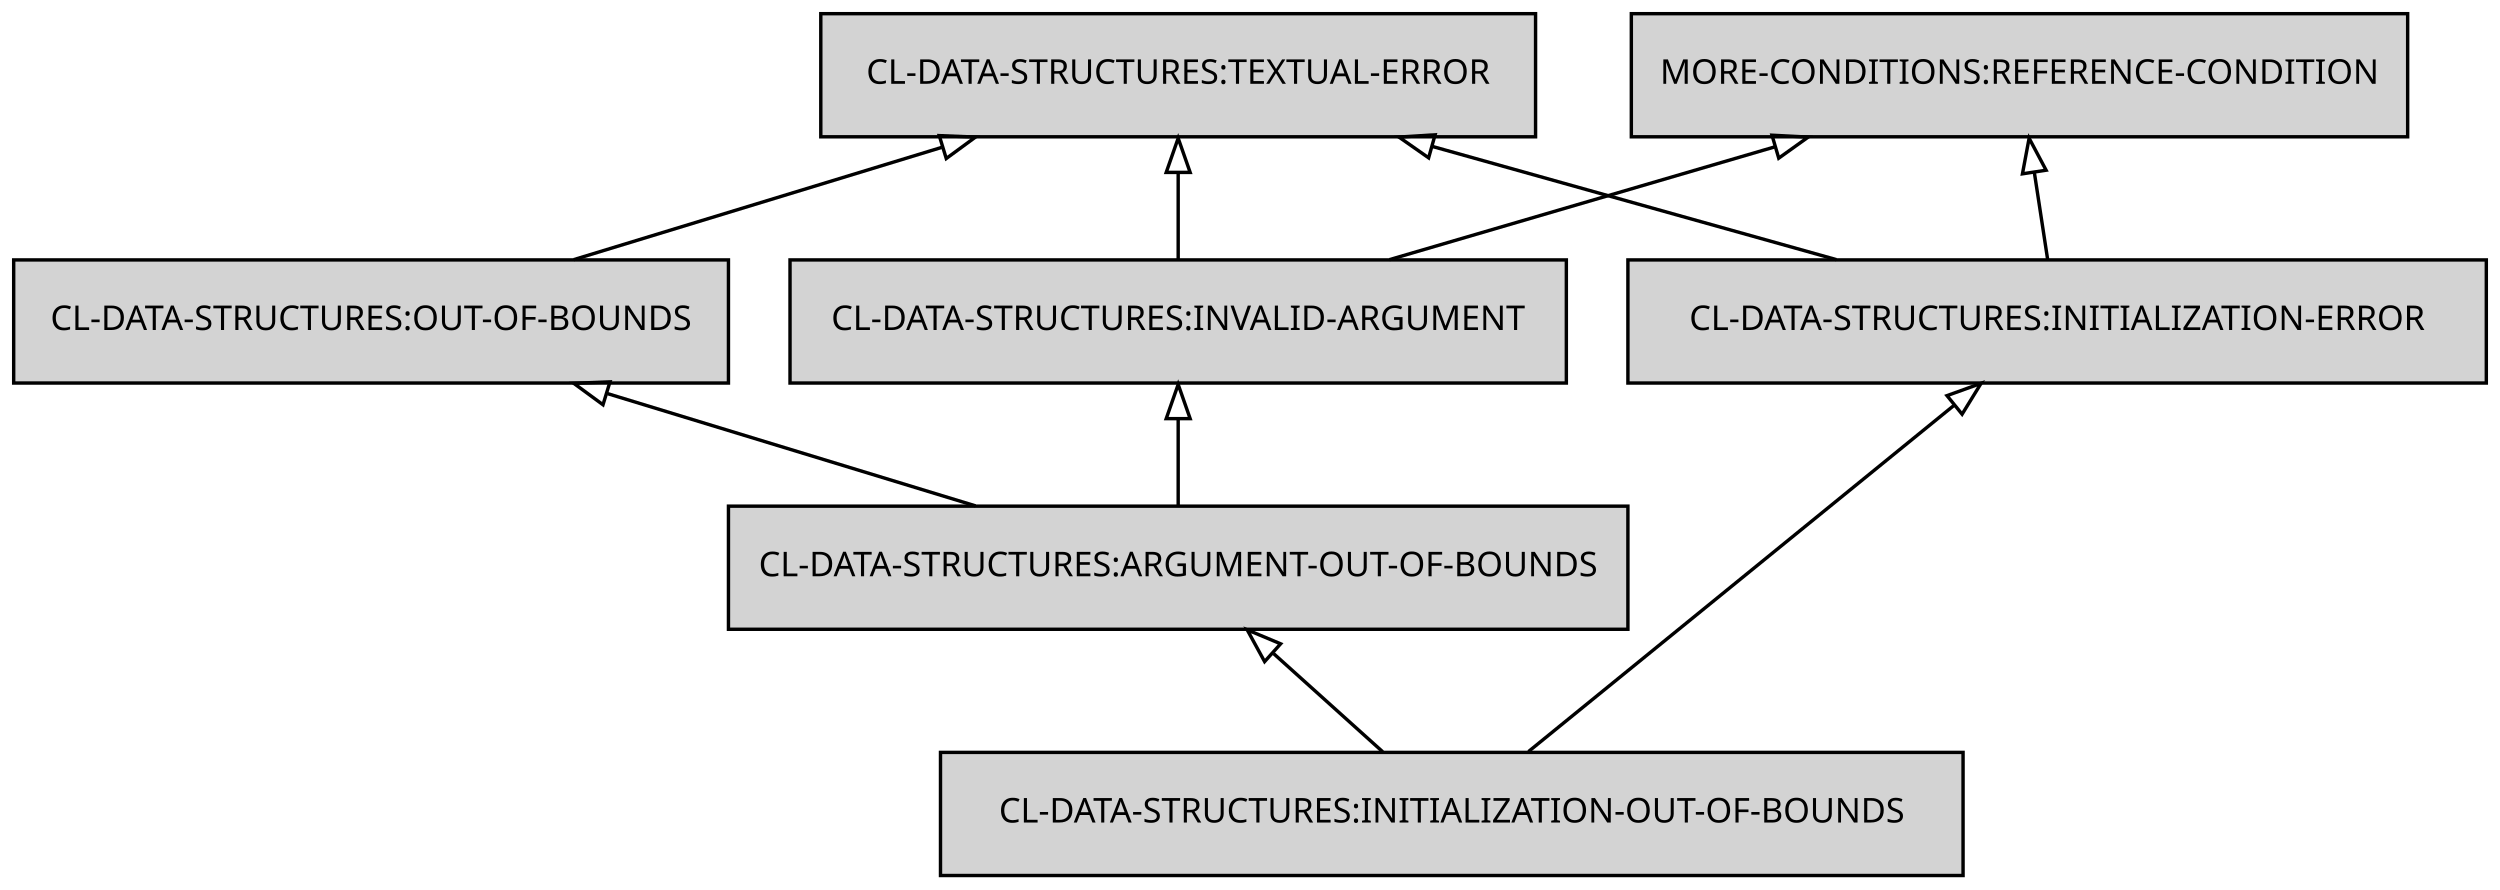
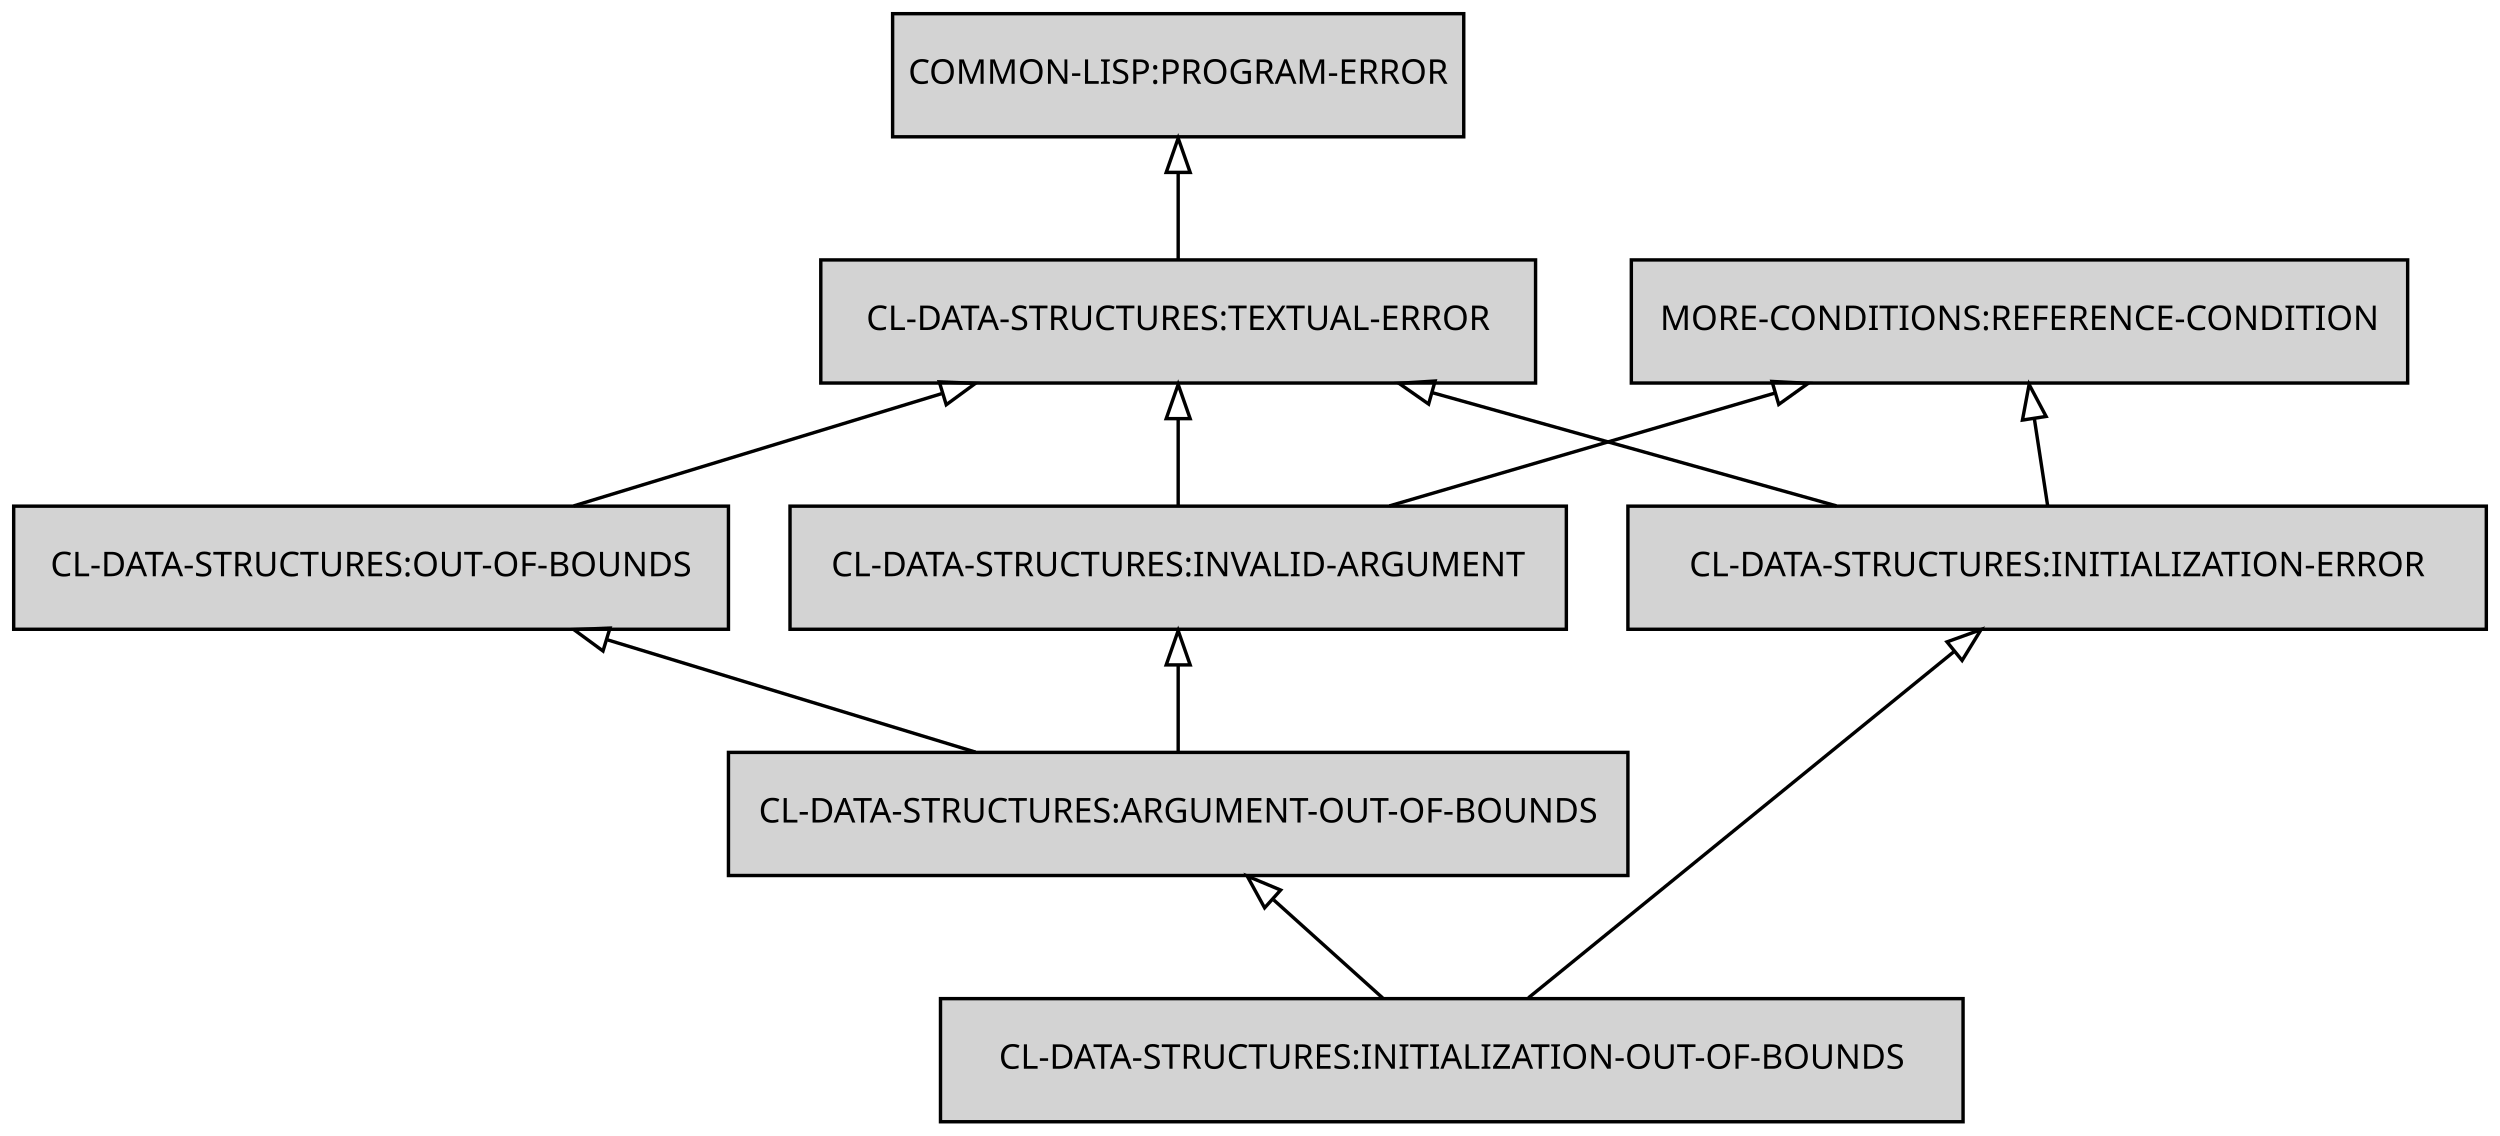
- <svg xmlns="http://www.w3.org/2000/svg" width="731pt" height="260pt" viewBox="0.00 0.00 731.00 260.00">
-   <g id="graph0" class="graph" transform="scale(1 1) rotate(0) translate(4 256)">
-     <polygon fill="transparent" stroke="transparent" points="-4,4 -4,-256 727,-256 727,4 -4,4" />
+ <svg xmlns="http://www.w3.org/2000/svg" width="731pt" height="332pt" viewBox="0.00 0.00 731.00 332.00">
+   <g id="graph0" class="graph" transform="scale(1 1) rotate(0) translate(4 328)">
+     <polygon fill="transparent" stroke="transparent" points="-4,4 -4,-328 727,-328 727,4 -4,4" />
    <g id="node1" class="node">
      <polygon fill="#d3d3d3" stroke="#000000" points="570,-36 271,-36 271,0 570,0 570,-36" />
      <text text-anchor="middle" x="420.5" y="-15.5" font-family="Fira Mono" font-size="10.00" fill="#000000">CL-DATA-STRUCTURES:INITIALIZATION-OUT-OF-BOUNDS</text>
    </g>
    <g id="node2" class="node">
      <polygon fill="#d3d3d3" stroke="#000000" points="472,-108 209,-108 209,-72 472,-72 472,-108" />
      <text text-anchor="middle" x="340.5" y="-87.5" font-family="Fira Mono" font-size="10.00" fill="#000000">CL-DATA-STRUCTURES:ARGUMENT-OUT-OF-BOUNDS</text>
    </g>
    <g id="edge1" class="edge">
      <path fill="none" stroke="#000000" d="M400.313,-36.169C390.649,-44.866 378.92,-55.422 368.418,-64.874" />
      <polygon fill="none" stroke="#000000" points="365.772,-62.546 360.681,-71.837 370.455,-67.749 365.772,-62.546" />
    </g>
    <g id="node5" class="node">
      <polygon fill="#d3d3d3" stroke="#000000" points="723,-180 472,-180 472,-144 723,-144 723,-180" />
      <text text-anchor="middle" x="597.5" y="-159.5" font-family="Fira Mono" font-size="10.00" fill="#000000">CL-DATA-STRUCTURES:INITIALIZATION-ERROR</text>
    </g>
    <g id="edge2" class="edge">
      <path fill="none" stroke="#000000" d="M442.917,-36.238C474.437,-61.881 531.94,-108.663 567.23,-137.374" />
      <polygon fill="none" stroke="#000000" points="565.299,-140.315 575.265,-143.91 569.716,-134.885 565.299,-140.315" />
    </g>
    <g id="node3" class="node">
      <polygon fill="#d3d3d3" stroke="#000000" points="209,-180 0,-180 0,-144 209,-144 209,-180" />
      <text text-anchor="middle" x="104.5" y="-159.5" font-family="Fira Mono" font-size="10.00" fill="#000000">CL-DATA-STRUCTURES:OUT-OF-BOUNDS</text>
    </g>
    <g id="edge3" class="edge">
      <path fill="none" stroke="#000000" d="M281.252,-108.076C248.569,-118.047 207.812,-130.481 173.674,-140.896" />
      <polygon fill="none" stroke="#000000" points="172.316,-137.651 163.773,-143.917 174.359,-144.346 172.316,-137.651" />
    </g>
    <g id="node4" class="node">
      <polygon fill="#d3d3d3" stroke="#000000" points="454,-180 227,-180 227,-144 454,-144 454,-180" />
      <text text-anchor="middle" x="340.5" y="-159.5" font-family="Fira Mono" font-size="10.00" fill="#000000">CL-DATA-STRUCTURES:INVALID-ARGUMENT</text>
    </g>
    <g id="edge4" class="edge">
      <path fill="none" stroke="#000000" d="M340.5,-108.169C340.5,-115.869 340.5,-125.026 340.5,-133.583" />
      <polygon fill="none" stroke="#000000" points="337,-133.587 340.5,-143.587 344,-133.587 337,-133.587" />
    </g>
    <g id="node6" class="node">
      <polygon fill="#d3d3d3" stroke="#000000" points="445,-252 236,-252 236,-216 445,-216 445,-252" />
      <text text-anchor="middle" x="340.5" y="-231.5" font-family="Fira Mono" font-size="10.00" fill="#000000">CL-DATA-STRUCTURES:TEXTUAL-ERROR</text>
    </g>
    <g id="edge5" class="edge">
      <path fill="none" stroke="#000000" d="M163.748,-180.076C196.431,-190.047 237.188,-202.481 271.326,-212.896" />
      <polygon fill="none" stroke="#000000" points="270.641,-216.346 281.228,-215.917 272.684,-209.651 270.641,-216.346" />
    </g>
    <g id="edge6" class="edge">
      <path fill="none" stroke="#000000" d="M340.5,-180.169C340.5,-187.869 340.5,-197.026 340.5,-205.583" />
      <polygon fill="none" stroke="#000000" points="337,-205.587 340.5,-215.587 344,-205.587 337,-205.587" />
    </g>
-     <g id="node7" class="node">
+     <g id="node8" class="node">
      <polygon fill="#d3d3d3" stroke="#000000" points="700,-252 473,-252 473,-216 700,-216 700,-252" />
      <text text-anchor="middle" x="586.5" y="-231.5" font-family="Fira Mono" font-size="10.00" fill="#000000">MORE-CONDITIONS:REFERENCE-CONDITION</text>
    </g>
    <g id="edge7" class="edge">
      <path fill="none" stroke="#000000" d="M402.259,-180.076C436.473,-190.09 479.176,-202.588 514.852,-213.03" />
      <polygon fill="none" stroke="#000000" points="514.135,-216.467 524.716,-215.917 516.102,-209.749 514.135,-216.467" />
    </g>
    <g id="edge8" class="edge">
      <path fill="none" stroke="#000000" d="M532.98,-180.076C497.083,-190.132 452.242,-202.695 414.874,-213.164" />
      <polygon fill="none" stroke="#000000" points="413.732,-209.849 405.047,-215.917 415.62,-216.589 413.732,-209.849" />
    </g>
    <g id="edge9" class="edge">
      <path fill="none" stroke="#000000" d="M594.724,-180.169C593.548,-187.869 592.149,-197.026 590.841,-205.583" />
      <polygon fill="none" stroke="#000000" points="587.364,-205.173 589.313,-215.587 594.283,-206.23 587.364,-205.173" />
    </g>
+     <g id="node7" class="node">
+       <polygon fill="#d3d3d3" stroke="#000000" points="424,-324 257,-324 257,-288 424,-288 424,-324" />
+       <text text-anchor="middle" x="340.5" y="-303.5" font-family="Fira Mono" font-size="10.00" fill="#000000">COMMON-LISP:PROGRAM-ERROR</text>
+     </g>
+     <g id="edge10" class="edge">
+       <path fill="none" stroke="#000000" d="M340.5,-252.169C340.5,-259.869 340.5,-269.026 340.5,-277.583" />
+       <polygon fill="none" stroke="#000000" points="337,-277.587 340.5,-287.587 344,-277.587 337,-277.587" />
+     </g>
  </g>
</svg>
